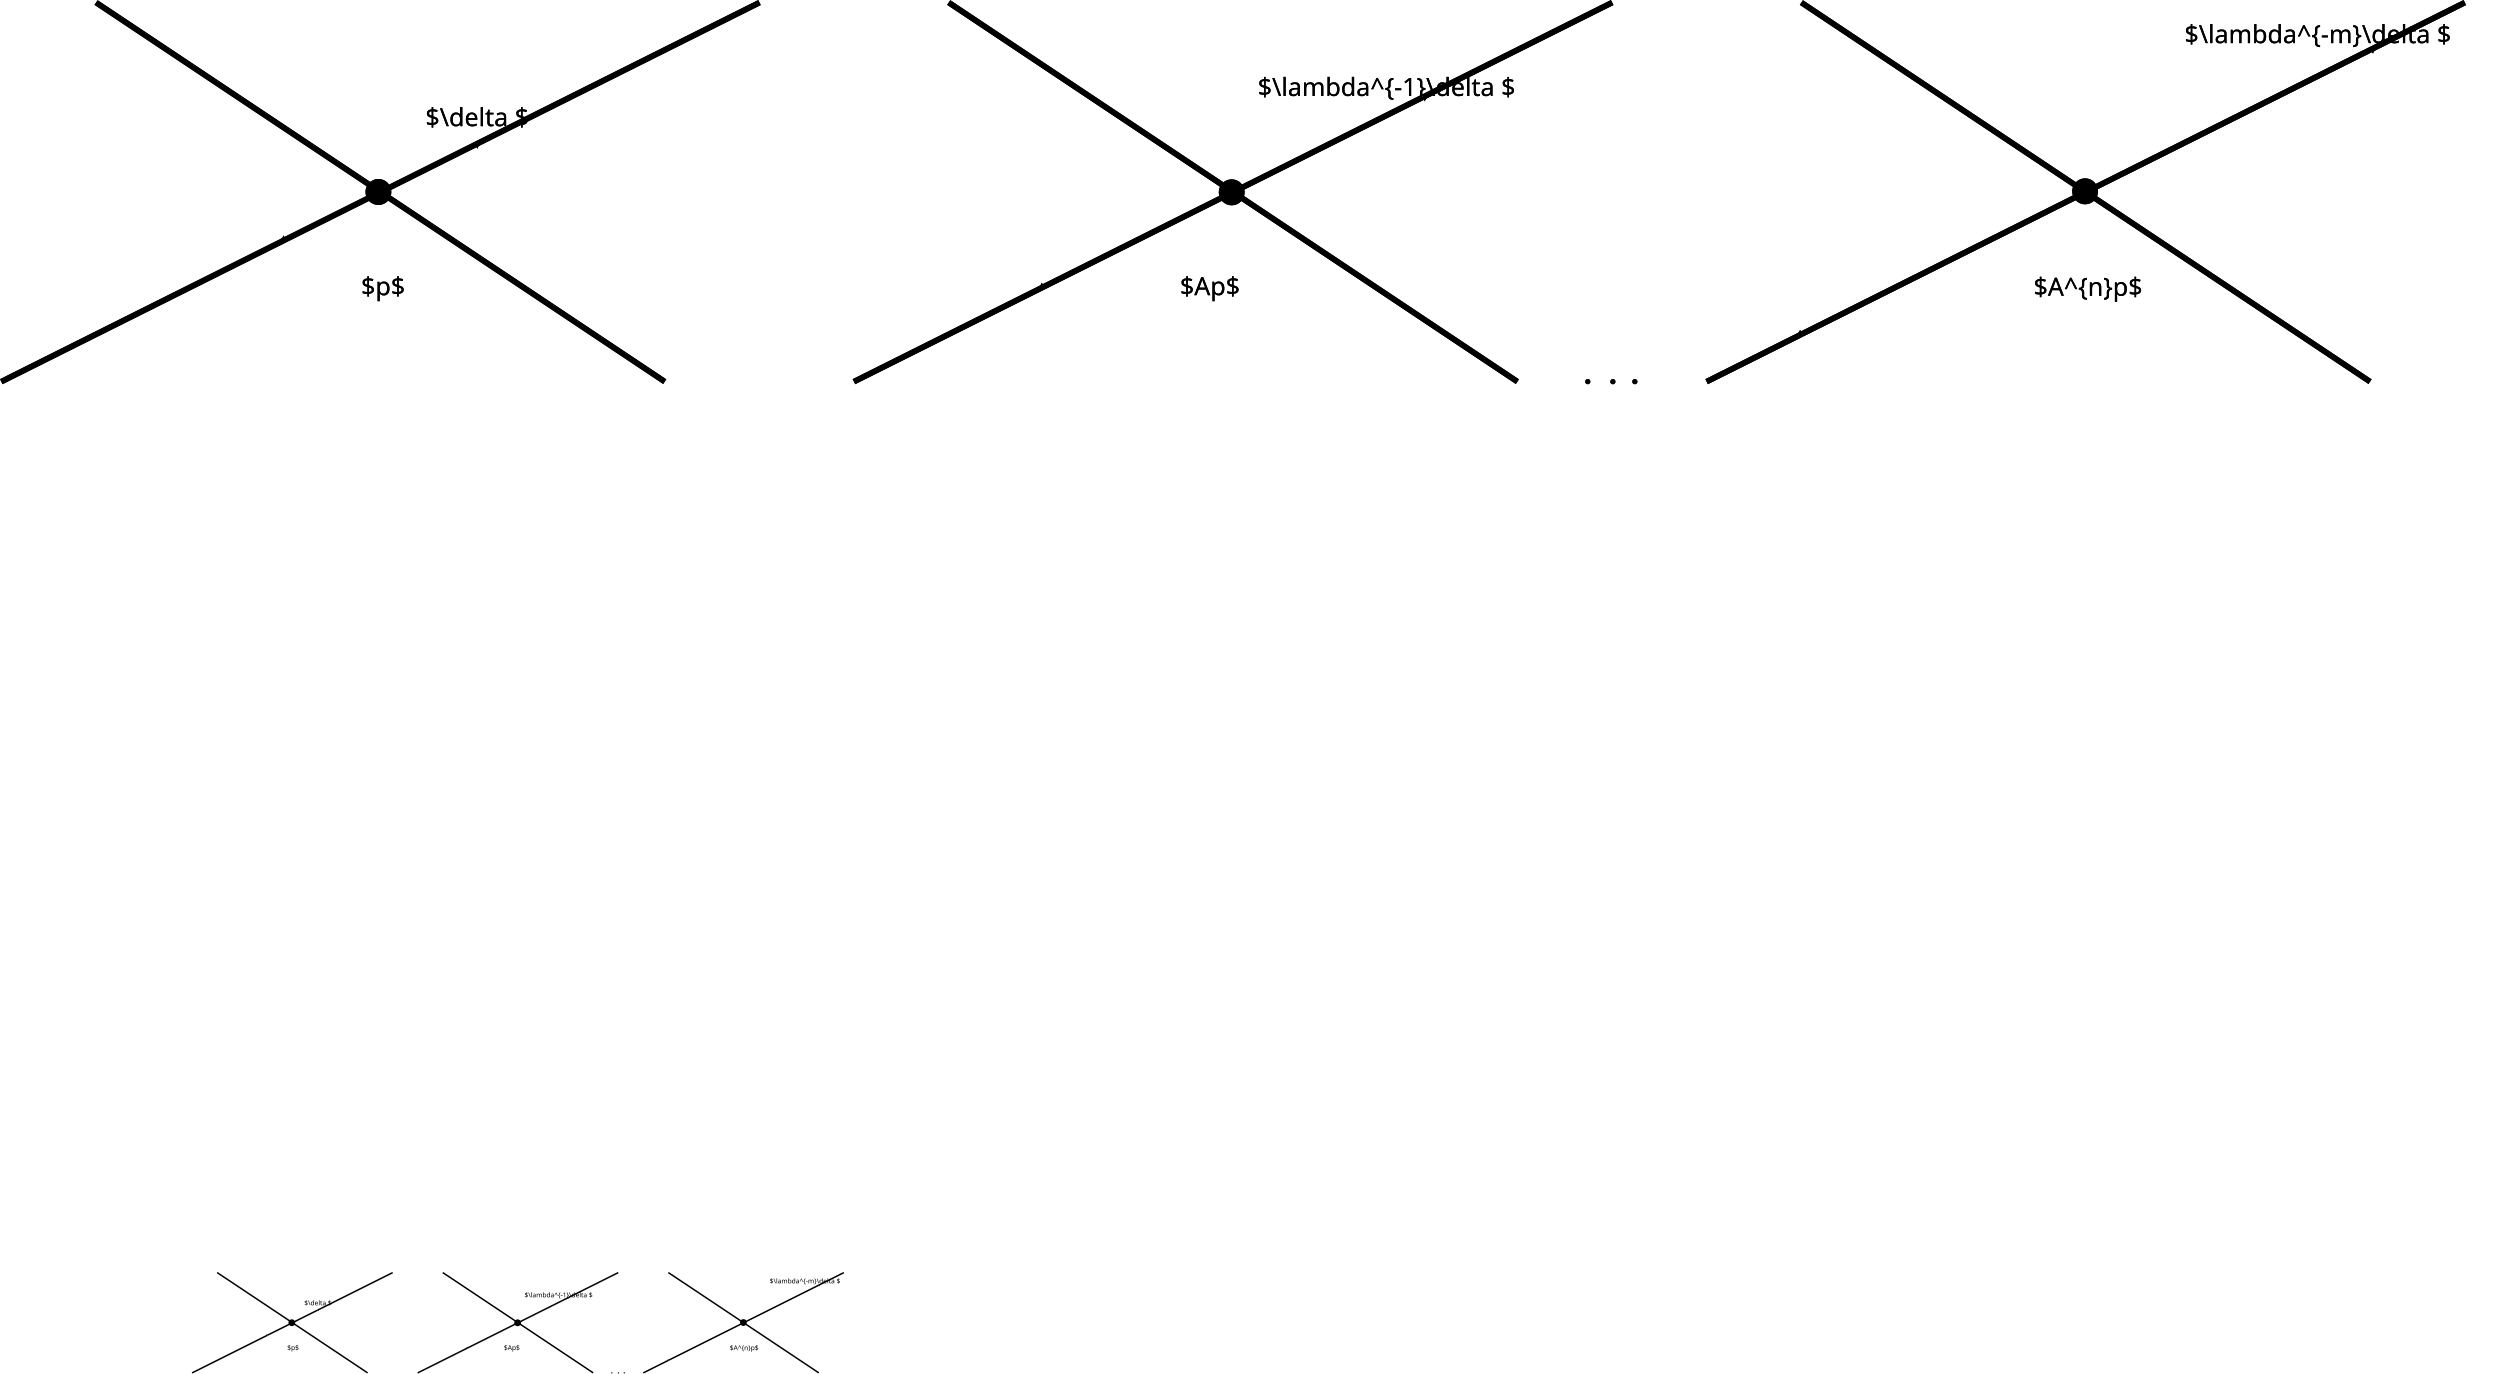
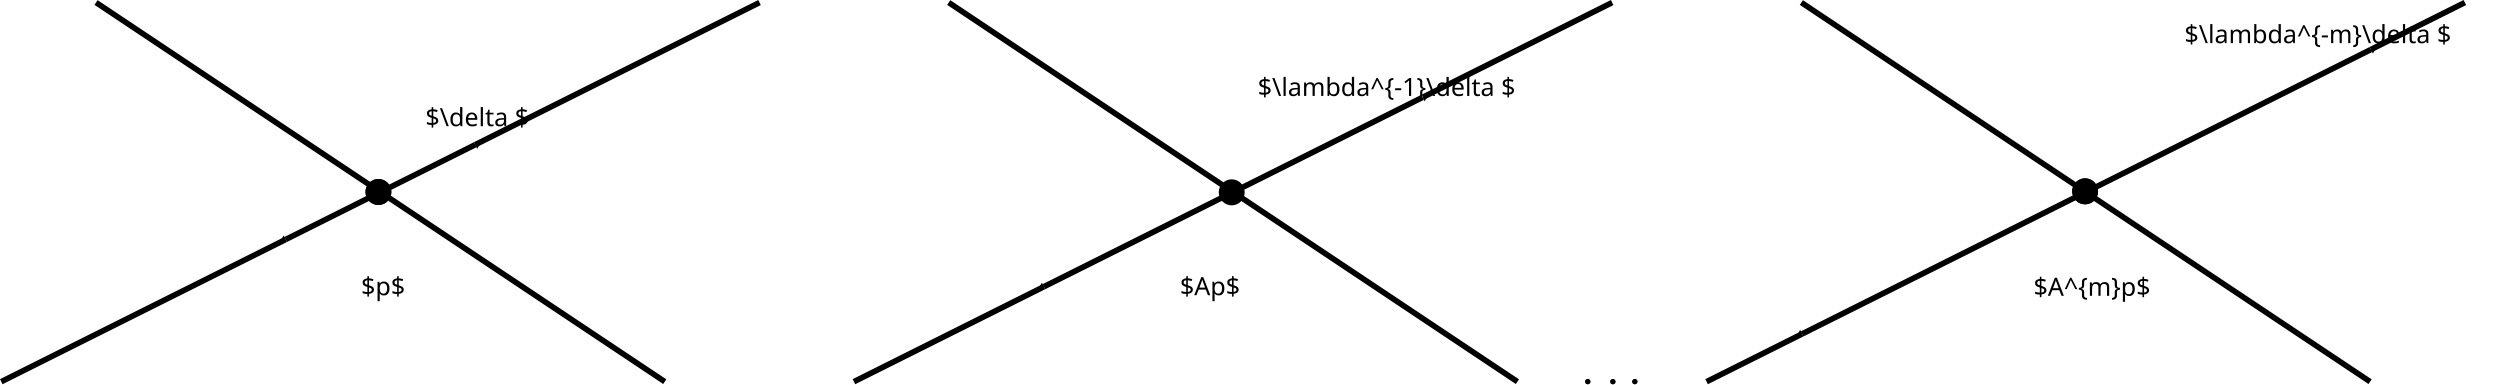
- <svg xmlns="http://www.w3.org/2000/svg" id="svg8" version="1.1" viewBox="0 0 468.162 257.225" height="257.225mm" width="468.162mm">
+ <svg xmlns="http://www.w3.org/2000/svg" width="468.162mm" height="71.962mm" viewBox="0 0 468.162 71.962" version="1.1" id="svg8">
  <defs id="defs2">
-     <marker markerWidth="0.911" markerHeight="1.69" refX="0" refY="0" orient="auto-start-reverse" id="marker-arrow-1.0616-8-9">
-       <g id="g822-7-2" transform="scale(1.343431)">
-         <path id="path820-9-6" style="fill:none;stroke:#000000;stroke-width:0.6;stroke-linecap:round;stroke-linejoin:round;stroke-miterlimit:10;stroke-dasharray:none;stroke-opacity:1" d="M -1.554,2.072 C -1.425,1.295 0,0.13 0.389,0 0,-0.13 -1.425,-1.295 -1.554,-2.072" />
+     <marker id="marker-arrow-1.0616-8-9" orient="auto-start-reverse" refY="0" refX="0" markerHeight="1.69" markerWidth="0.911">
+       <g transform="scale(1.343431)" id="g822-7-2">
+         <path d="M -1.554,2.072 C -1.425,1.295 0,0.13 0.389,0 0,-0.13 -1.425,-1.295 -1.554,-2.072" style="fill:none;stroke:#000000;stroke-width:0.6;stroke-linecap:round;stroke-linejoin:round;stroke-miterlimit:10;stroke-dasharray:none;stroke-opacity:1" id="path820-9-6" />
      </g>
    </marker>
-     <marker markerWidth="0.911" markerHeight="1.69" refX="0" refY="0" orient="auto-start-reverse" id="marker225">
-       <g id="g223" transform="scale(1.343431)">
-         <path id="path221" style="fill:none;stroke:#000000;stroke-width:0.6;stroke-linecap:round;stroke-linejoin:round;stroke-miterlimit:10;stroke-dasharray:none;stroke-opacity:1" d="M -1.554,2.072 C -1.425,1.295 0,0.13 0.389,0 0,-0.13 -1.425,-1.295 -1.554,-2.072" />
+     <marker id="marker225" orient="auto-start-reverse" refY="0" refX="0" markerHeight="1.69" markerWidth="0.911">
+       <g transform="scale(1.343431)" id="g223">
+         <path d="M -1.554,2.072 C -1.425,1.295 0,0.13 0.389,0 0,-0.13 -1.425,-1.295 -1.554,-2.072" style="fill:none;stroke:#000000;stroke-width:0.6;stroke-linecap:round;stroke-linejoin:round;stroke-miterlimit:10;stroke-dasharray:none;stroke-opacity:1" id="path221" />
      </g>
    </marker>
-     <marker markerWidth="0.911" markerHeight="1.69" refX="0" refY="0" orient="auto-start-reverse" id="marker-arrow-1.0616-5">
-       <g id="g822-2" transform="scale(1.343431)">
-         <path id="path820-5" style="fill:none;stroke:#000000;stroke-width:0.6;stroke-linecap:round;stroke-linejoin:round;stroke-miterlimit:10;stroke-dasharray:none;stroke-opacity:1" d="M -1.554,2.072 C -1.425,1.295 0,0.13 0.389,0 0,-0.13 -1.425,-1.295 -1.554,-2.072" />
+     <marker id="marker-arrow-1.0616-5" orient="auto-start-reverse" refY="0" refX="0" markerHeight="1.69" markerWidth="0.911">
+       <g transform="scale(1.343431)" id="g822-2">
+         <path d="M -1.554,2.072 C -1.425,1.295 0,0.13 0.389,0 0,-0.13 -1.425,-1.295 -1.554,-2.072" style="fill:none;stroke:#000000;stroke-width:0.6;stroke-linecap:round;stroke-linejoin:round;stroke-miterlimit:10;stroke-dasharray:none;stroke-opacity:1" id="path820-5" />
      </g>
    </marker>
-     <marker markerWidth="0.911" markerHeight="1.69" refX="0" refY="0" orient="auto-start-reverse" id="marker239">
-       <g id="g237" transform="scale(1.343431)">
-         <path id="path235" style="fill:none;stroke:#000000;stroke-width:0.6;stroke-linecap:round;stroke-linejoin:round;stroke-miterlimit:10;stroke-dasharray:none;stroke-opacity:1" d="M -1.554,2.072 C -1.425,1.295 0,0.13 0.389,0 0,-0.13 -1.425,-1.295 -1.554,-2.072" />
+     <marker id="marker239" orient="auto-start-reverse" refY="0" refX="0" markerHeight="1.69" markerWidth="0.911">
+       <g transform="scale(1.343431)" id="g237">
+         <path d="M -1.554,2.072 C -1.425,1.295 0,0.13 0.389,0 0,-0.13 -1.425,-1.295 -1.554,-2.072" style="fill:none;stroke:#000000;stroke-width:0.6;stroke-linecap:round;stroke-linejoin:round;stroke-miterlimit:10;stroke-dasharray:none;stroke-opacity:1" id="path235" />
      </g>
    </marker>
-     <marker markerWidth="0.911" markerHeight="1.69" refX="0" refY="0" orient="auto-start-reverse" id="marker248">
-       <g id="g246" transform="scale(1.343431)">
-         <path id="path244" style="fill:none;stroke:#000000;stroke-width:0.6;stroke-linecap:round;stroke-linejoin:round;stroke-miterlimit:10;stroke-dasharray:none;stroke-opacity:1" d="M -1.554,2.072 C -1.425,1.295 0,0.13 0.389,0 0,-0.13 -1.425,-1.295 -1.554,-2.072" />
+     <marker id="marker248" orient="auto-start-reverse" refY="0" refX="0" markerHeight="1.69" markerWidth="0.911">
+       <g transform="scale(1.343431)" id="g246">
+         <path d="M -1.554,2.072 C -1.425,1.295 0,0.13 0.389,0 0,-0.13 -1.425,-1.295 -1.554,-2.072" style="fill:none;stroke:#000000;stroke-width:0.6;stroke-linecap:round;stroke-linejoin:round;stroke-miterlimit:10;stroke-dasharray:none;stroke-opacity:1" id="path244" />
      </g>
    </marker>
-     <marker markerWidth="0.911" markerHeight="1.69" refX="0" refY="0" orient="auto-start-reverse" id="marker256">
-       <g id="g254" transform="scale(1.343431)">
-         <path id="path252" style="fill:none;stroke:#000000;stroke-width:0.6;stroke-linecap:round;stroke-linejoin:round;stroke-miterlimit:10;stroke-dasharray:none;stroke-opacity:1" d="M -1.554,2.072 C -1.425,1.295 0,0.13 0.389,0 0,-0.13 -1.425,-1.295 -1.554,-2.072" />
+     <marker id="marker256" orient="auto-start-reverse" refY="0" refX="0" markerHeight="1.69" markerWidth="0.911">
+       <g transform="scale(1.343431)" id="g254">
+         <path d="M -1.554,2.072 C -1.425,1.295 0,0.13 0.389,0 0,-0.13 -1.425,-1.295 -1.554,-2.072" style="fill:none;stroke:#000000;stroke-width:0.6;stroke-linecap:round;stroke-linejoin:round;stroke-miterlimit:10;stroke-dasharray:none;stroke-opacity:1" id="path252" />
      </g>
    </marker>
-     <marker markerWidth="0.911" markerHeight="1.69" refX="0" refY="0" orient="auto-start-reverse" id="marker-arrow-1.0616-8-2">
-       <g id="g822-7-0" transform="scale(1.343431)">
-         <path id="path820-9-2" style="fill:none;stroke:#000000;stroke-width:0.6;stroke-linecap:round;stroke-linejoin:round;stroke-miterlimit:10;stroke-dasharray:none;stroke-opacity:1" d="M -1.554,2.072 C -1.425,1.295 0,0.13 0.389,0 0,-0.13 -1.425,-1.295 -1.554,-2.072" />
+     <marker id="marker-arrow-1.0616-8-2" orient="auto-start-reverse" refY="0" refX="0" markerHeight="1.69" markerWidth="0.911">
+       <g transform="scale(1.343431)" id="g822-7-0">
+         <path d="M -1.554,2.072 C -1.425,1.295 0,0.13 0.389,0 0,-0.13 -1.425,-1.295 -1.554,-2.072" style="fill:none;stroke:#000000;stroke-width:0.6;stroke-linecap:round;stroke-linejoin:round;stroke-miterlimit:10;stroke-dasharray:none;stroke-opacity:1" id="path820-9-2" />
      </g>
    </marker>
-     <marker markerWidth="0.911" markerHeight="1.69" refX="0" refY="0" orient="auto-start-reverse" id="marker270">
-       <g id="g268" transform="scale(1.343431)">
-         <path id="path266" style="fill:none;stroke:#000000;stroke-width:0.6;stroke-linecap:round;stroke-linejoin:round;stroke-miterlimit:10;stroke-dasharray:none;stroke-opacity:1" d="M -1.554,2.072 C -1.425,1.295 0,0.13 0.389,0 0,-0.13 -1.425,-1.295 -1.554,-2.072" />
+     <marker id="marker270" orient="auto-start-reverse" refY="0" refX="0" markerHeight="1.69" markerWidth="0.911">
+       <g transform="scale(1.343431)" id="g268">
+         <path d="M -1.554,2.072 C -1.425,1.295 0,0.13 0.389,0 0,-0.13 -1.425,-1.295 -1.554,-2.072" style="fill:none;stroke:#000000;stroke-width:0.6;stroke-linecap:round;stroke-linejoin:round;stroke-miterlimit:10;stroke-dasharray:none;stroke-opacity:1" id="path266" />
      </g>
    </marker>
-     <marker markerWidth="0.911" markerHeight="1.69" refX="0" refY="0" orient="auto-start-reverse" id="marker-arrow-1.0616-3">
-       <g id="g822-6" transform="scale(1.343431)">
-         <path id="path820-7" style="fill:none;stroke:#000000;stroke-width:0.6;stroke-linecap:round;stroke-linejoin:round;stroke-miterlimit:10;stroke-dasharray:none;stroke-opacity:1" d="M -1.554,2.072 C -1.425,1.295 0,0.13 0.389,0 0,-0.13 -1.425,-1.295 -1.554,-2.072" />
+     <marker id="marker-arrow-1.0616-3" orient="auto-start-reverse" refY="0" refX="0" markerHeight="1.69" markerWidth="0.911">
+       <g transform="scale(1.343431)" id="g822-6">
+         <path d="M -1.554,2.072 C -1.425,1.295 0,0.13 0.389,0 0,-0.13 -1.425,-1.295 -1.554,-2.072" style="fill:none;stroke:#000000;stroke-width:0.6;stroke-linecap:round;stroke-linejoin:round;stroke-miterlimit:10;stroke-dasharray:none;stroke-opacity:1" id="path820-7" />
      </g>
    </marker>
-     <marker markerWidth="0.911" markerHeight="1.69" refX="0" refY="0" orient="auto-start-reverse" id="marker284">
-       <g id="g282" transform="scale(1.343431)">
-         <path id="path280" style="fill:none;stroke:#000000;stroke-width:0.6;stroke-linecap:round;stroke-linejoin:round;stroke-miterlimit:10;stroke-dasharray:none;stroke-opacity:1" d="M -1.554,2.072 C -1.425,1.295 0,0.13 0.389,0 0,-0.13 -1.425,-1.295 -1.554,-2.072" />
+     <marker id="marker284" orient="auto-start-reverse" refY="0" refX="0" markerHeight="1.69" markerWidth="0.911">
+       <g transform="scale(1.343431)" id="g282">
+         <path d="M -1.554,2.072 C -1.425,1.295 0,0.13 0.389,0 0,-0.13 -1.425,-1.295 -1.554,-2.072" style="fill:none;stroke:#000000;stroke-width:0.6;stroke-linecap:round;stroke-linejoin:round;stroke-miterlimit:10;stroke-dasharray:none;stroke-opacity:1" id="path280" />
      </g>
    </marker>
-     <marker markerWidth="0.911" markerHeight="1.69" refX="0" refY="0" orient="auto-start-reverse" id="marker293">
-       <g id="g291" transform="scale(1.343431)">
-         <path id="path289" style="fill:none;stroke:#000000;stroke-width:0.6;stroke-linecap:round;stroke-linejoin:round;stroke-miterlimit:10;stroke-dasharray:none;stroke-opacity:1" d="M -1.554,2.072 C -1.425,1.295 0,0.13 0.389,0 0,-0.13 -1.425,-1.295 -1.554,-2.072" />
+     <marker id="marker293" orient="auto-start-reverse" refY="0" refX="0" markerHeight="1.69" markerWidth="0.911">
+       <g transform="scale(1.343431)" id="g291">
+         <path d="M -1.554,2.072 C -1.425,1.295 0,0.13 0.389,0 0,-0.13 -1.425,-1.295 -1.554,-2.072" style="fill:none;stroke:#000000;stroke-width:0.6;stroke-linecap:round;stroke-linejoin:round;stroke-miterlimit:10;stroke-dasharray:none;stroke-opacity:1" id="path289" />
      </g>
    </marker>
-     <marker markerWidth="0.911" markerHeight="1.69" refX="0" refY="0" orient="auto-start-reverse" id="marker301">
-       <g id="g299" transform="scale(1.343431)">
-         <path id="path297" style="fill:none;stroke:#000000;stroke-width:0.6;stroke-linecap:round;stroke-linejoin:round;stroke-miterlimit:10;stroke-dasharray:none;stroke-opacity:1" d="M -1.554,2.072 C -1.425,1.295 0,0.13 0.389,0 0,-0.13 -1.425,-1.295 -1.554,-2.072" />
+     <marker id="marker301" orient="auto-start-reverse" refY="0" refX="0" markerHeight="1.69" markerWidth="0.911">
+       <g transform="scale(1.343431)" id="g299">
+         <path d="M -1.554,2.072 C -1.425,1.295 0,0.13 0.389,0 0,-0.13 -1.425,-1.295 -1.554,-2.072" style="fill:none;stroke:#000000;stroke-width:0.6;stroke-linecap:round;stroke-linejoin:round;stroke-miterlimit:10;stroke-dasharray:none;stroke-opacity:1" id="path297" />
      </g>
    </marker>
-     <marker markerWidth="0.911" markerHeight="1.69" refX="0" refY="0" orient="auto-start-reverse" id="marker-arrow-1.0616-8">
-       <g id="g822-7" transform="scale(1.343431)">
-         <path id="path820-9" style="fill:none;stroke:#000000;stroke-width:0.6;stroke-linecap:round;stroke-linejoin:round;stroke-miterlimit:10;stroke-dasharray:none;stroke-opacity:1" d="M -1.554,2.072 C -1.425,1.295 0,0.13 0.389,0 0,-0.13 -1.425,-1.295 -1.554,-2.072" />
+     <marker id="marker-arrow-1.0616-8" orient="auto-start-reverse" refY="0" refX="0" markerHeight="1.69" markerWidth="0.911">
+       <g transform="scale(1.343431)" id="g822-7">
+         <path d="M -1.554,2.072 C -1.425,1.295 0,0.13 0.389,0 0,-0.13 -1.425,-1.295 -1.554,-2.072" style="fill:none;stroke:#000000;stroke-width:0.6;stroke-linecap:round;stroke-linejoin:round;stroke-miterlimit:10;stroke-dasharray:none;stroke-opacity:1" id="path820-9" />
      </g>
    </marker>
-     <marker markerWidth="0.911" markerHeight="1.69" refX="0" refY="0" orient="auto-start-reverse" id="marker315">
-       <g id="g313" transform="scale(1.343431)">
-         <path id="path311" style="fill:none;stroke:#000000;stroke-width:0.6;stroke-linecap:round;stroke-linejoin:round;stroke-miterlimit:10;stroke-dasharray:none;stroke-opacity:1" d="M -1.554,2.072 C -1.425,1.295 0,0.13 0.389,0 0,-0.13 -1.425,-1.295 -1.554,-2.072" />
+     <marker id="marker315" orient="auto-start-reverse" refY="0" refX="0" markerHeight="1.69" markerWidth="0.911">
+       <g transform="scale(1.343431)" id="g313">
+         <path d="M -1.554,2.072 C -1.425,1.295 0,0.13 0.389,0 0,-0.13 -1.425,-1.295 -1.554,-2.072" style="fill:none;stroke:#000000;stroke-width:0.6;stroke-linecap:round;stroke-linejoin:round;stroke-miterlimit:10;stroke-dasharray:none;stroke-opacity:1" id="path311" />
      </g>
    </marker>
-     <marker markerWidth="0.911" markerHeight="1.69" refX="0" refY="0" orient="auto-start-reverse" id="marker-arrow-1.0616">
-       <g id="g822" transform="scale(1.343431)">
-         <path id="path820" style="fill:none;stroke:#000000;stroke-width:0.6;stroke-linecap:round;stroke-linejoin:round;stroke-miterlimit:10;stroke-dasharray:none;stroke-opacity:1" d="M -1.554,2.072 C -1.425,1.295 0,0.13 0.389,0 0,-0.13 -1.425,-1.295 -1.554,-2.072" />
+     <marker id="marker-arrow-1.0616" orient="auto-start-reverse" refY="0" refX="0" markerHeight="1.69" markerWidth="0.911">
+       <g transform="scale(1.343431)" id="g822">
+         <path d="M -1.554,2.072 C -1.425,1.295 0,0.13 0.389,0 0,-0.13 -1.425,-1.295 -1.554,-2.072" style="fill:none;stroke:#000000;stroke-width:0.6;stroke-linecap:round;stroke-linejoin:round;stroke-miterlimit:10;stroke-dasharray:none;stroke-opacity:1" id="path820" />
      </g>
    </marker>
-     <marker markerWidth="0.911" markerHeight="1.69" refX="0" refY="0" orient="auto-start-reverse" id="marker329">
-       <g id="g327" transform="scale(1.343431)">
-         <path id="path325" style="fill:none;stroke:#000000;stroke-width:0.6;stroke-linecap:round;stroke-linejoin:round;stroke-miterlimit:10;stroke-dasharray:none;stroke-opacity:1" d="M -1.554,2.072 C -1.425,1.295 0,0.13 0.389,0 0,-0.13 -1.425,-1.295 -1.554,-2.072" />
+     <marker id="marker329" orient="auto-start-reverse" refY="0" refX="0" markerHeight="1.69" markerWidth="0.911">
+       <g transform="scale(1.343431)" id="g327">
+         <path d="M -1.554,2.072 C -1.425,1.295 0,0.13 0.389,0 0,-0.13 -1.425,-1.295 -1.554,-2.072" style="fill:none;stroke:#000000;stroke-width:0.6;stroke-linecap:round;stroke-linejoin:round;stroke-miterlimit:10;stroke-dasharray:none;stroke-opacity:1" id="path325" />
      </g>
    </marker>
-     <marker markerWidth="0.911" markerHeight="1.69" refX="0" refY="0" orient="auto-start-reverse" id="marker338">
-       <g id="g336" transform="scale(1.343431)">
-         <path id="path334" style="fill:none;stroke:#000000;stroke-width:0.6;stroke-linecap:round;stroke-linejoin:round;stroke-miterlimit:10;stroke-dasharray:none;stroke-opacity:1" d="M -1.554,2.072 C -1.425,1.295 0,0.13 0.389,0 0,-0.13 -1.425,-1.295 -1.554,-2.072" />
+     <marker id="marker338" orient="auto-start-reverse" refY="0" refX="0" markerHeight="1.69" markerWidth="0.911">
+       <g transform="scale(1.343431)" id="g336">
+         <path d="M -1.554,2.072 C -1.425,1.295 0,0.13 0.389,0 0,-0.13 -1.425,-1.295 -1.554,-2.072" style="fill:none;stroke:#000000;stroke-width:0.6;stroke-linecap:round;stroke-linejoin:round;stroke-miterlimit:10;stroke-dasharray:none;stroke-opacity:1" id="path334" />
      </g>
    </marker>
-     <marker markerWidth="0.911" markerHeight="1.69" refX="0" refY="0" orient="auto-start-reverse" id="marker346">
-       <g id="g344" transform="scale(1.343431)">
-         <path id="path342" style="fill:none;stroke:#000000;stroke-width:0.6;stroke-linecap:round;stroke-linejoin:round;stroke-miterlimit:10;stroke-dasharray:none;stroke-opacity:1" d="M -1.554,2.072 C -1.425,1.295 0,0.13 0.389,0 0,-0.13 -1.425,-1.295 -1.554,-2.072" />
+     <marker id="marker346" orient="auto-start-reverse" refY="0" refX="0" markerHeight="1.69" markerWidth="0.911">
+       <g transform="scale(1.343431)" id="g344">
+         <path d="M -1.554,2.072 C -1.425,1.295 0,0.13 0.389,0 0,-0.13 -1.425,-1.295 -1.554,-2.072" style="fill:none;stroke:#000000;stroke-width:0.6;stroke-linecap:round;stroke-linejoin:round;stroke-miterlimit:10;stroke-dasharray:none;stroke-opacity:1" id="path342" />
      </g>
    </marker>
  </defs>
-   <g transform="translate(161.9732,-103.9981)" id="layer1">
-     <path style="fill:none;fill-opacity:1;stroke:#000000;stroke-width:1.062;stroke-linecap:butt;stroke-linejoin:miter;stroke-dasharray:none;stroke-opacity:1;marker-start:none;marker-end:url(#marker-arrow-1.0616)" d="m -90.737,139.972 c 5.917,-2.958 11.833,-5.917 17.75,-8.875" id="path816" />
-     <path style="fill:none;fill-opacity:1;stroke:#000000;stroke-width:1.062;stroke-linecap:butt;stroke-linejoin:miter;stroke-dasharray:none;stroke-opacity:1;marker-start:none;marker-end:none" d="m -72.988,131.097 c 17.75,-8.875 35.499,-17.75 53.249,-26.624" id="path844" />
-     <path style="fill:none;fill-opacity:1;stroke:#000000;stroke-width:1.062;stroke-linecap:butt;stroke-linejoin:miter;stroke-dasharray:none;stroke-opacity:1;marker-start:none;marker-end:url(#marker-arrow-1.0616)" d="m -90.737,139.972 c -5.917,2.958 -11.833,5.917 -17.75,8.875" id="path856" />
-     <path style="fill:none;fill-opacity:1;stroke:#000000;stroke-width:1.062;stroke-linecap:butt;stroke-linejoin:miter;stroke-dasharray:none;stroke-opacity:1;marker-start:none;marker-end:none" d="m -108.487,148.847 c -17.75,8.875 -35.499,17.75 -53.249,26.624" id="path893" />
-     <path style="fill:none;fill-opacity:1;stroke:#000000;stroke-width:1.062;stroke-linecap:butt;stroke-linejoin:miter;stroke-dasharray:none;stroke-opacity:1;marker-start:none;marker-end:none" d="m -143.986,104.473 c 35.499,23.666 70.999,47.332 106.498,70.999" id="path913" />
-     <text id="text933" xml:space="preserve" style="font-size:4.696px;font-family:Hack;-inkscape-font-specification:'Hack, Normal';fill:#000000;fill-opacity:1;stroke:none;stroke-width:1" y="159.281" x="-94.362">
-       <tspan id="tspan931" x="-94.362" y="159.281" style="stroke-width:1">$p$</tspan>
+   <g id="layer1" transform="translate(161.9732,-103.9981)">
+     <path id="path816" d="m -90.737,139.972 c 5.917,-2.958 11.833,-5.917 17.75,-8.875" style="fill:none;fill-opacity:1;stroke:#000000;stroke-width:1.062;stroke-linecap:butt;stroke-linejoin:miter;stroke-dasharray:none;stroke-opacity:1;marker-start:none;marker-end:url(#marker-arrow-1.0616)" />
+     <path id="path844" d="m -72.988,131.097 c 17.75,-8.875 35.499,-17.75 53.249,-26.624" style="fill:none;fill-opacity:1;stroke:#000000;stroke-width:1.062;stroke-linecap:butt;stroke-linejoin:miter;stroke-dasharray:none;stroke-opacity:1;marker-start:none;marker-end:none" />
+     <path id="path856" d="m -90.737,139.972 c -5.917,2.958 -11.833,5.917 -17.75,8.875" style="fill:none;fill-opacity:1;stroke:#000000;stroke-width:1.062;stroke-linecap:butt;stroke-linejoin:miter;stroke-dasharray:none;stroke-opacity:1;marker-start:none;marker-end:url(#marker-arrow-1.0616)" />
+     <path id="path893" d="m -108.487,148.847 c -17.75,8.875 -35.499,17.75 -53.249,26.624" style="fill:none;fill-opacity:1;stroke:#000000;stroke-width:1.062;stroke-linecap:butt;stroke-linejoin:miter;stroke-dasharray:none;stroke-opacity:1;marker-start:none;marker-end:none" />
+     <path id="path913" d="m -143.986,104.473 c 35.499,23.666 70.999,47.332 106.498,70.999" style="fill:none;fill-opacity:1;stroke:#000000;stroke-width:1.062;stroke-linecap:butt;stroke-linejoin:miter;stroke-dasharray:none;stroke-opacity:1;marker-start:none;marker-end:none" />
+     <text x="-94.362" y="159.281" style="font-size:4.696px;font-family:Hack;-inkscape-font-specification:'Hack, Normal';fill:#000000;fill-opacity:1;stroke:none;stroke-width:1" xml:space="preserve" id="text933">
+       <tspan style="stroke-width:1" y="159.281" x="-94.362" id="tspan931">$p$</tspan>
    </text>
-     <text id="text947" xml:space="preserve" style="font-size:4.696px;font-family:Hack;-inkscape-font-specification:'Hack, Normal';fill:#000000;fill-opacity:1;stroke:none;stroke-width:1" y="127.627" x="-82.323">
-       <tspan id="tspan945" x="-82.323" y="127.627" style="stroke-width:1">$\delta $</tspan>
+     <text x="-82.323" y="127.627" style="font-size:4.696px;font-family:Hack;-inkscape-font-specification:'Hack, Normal';fill:#000000;fill-opacity:1;stroke:none;stroke-width:1" xml:space="preserve" id="text947">
+       <tspan style="stroke-width:1" y="127.627" x="-82.323" id="tspan945">$\delta $</tspan>
    </text>
-     <path style="fill:none;fill-opacity:1;stroke:#000000;stroke-width:1.062;stroke-linecap:butt;stroke-linejoin:miter;stroke-dasharray:none;stroke-opacity:1;marker-start:none;marker-end:url(#marker-arrow-1.0616)" d="M 68.936,139.972 C 80.769,134.056 92.602,128.139 104.435,122.222" id="path816-1" />
-     <path style="fill:none;fill-opacity:1;stroke:#000000;stroke-width:1.062;stroke-linecap:butt;stroke-linejoin:miter;stroke-dasharray:none;stroke-opacity:1;marker-start:none;marker-end:none" d="m 104.509,122.186 c 11.808,-5.904 23.617,-11.808 35.425,-17.713" id="path844-2" />
-     <path style="fill:none;fill-opacity:1;stroke:#000000;stroke-width:1.062;stroke-linecap:butt;stroke-linejoin:miter;stroke-dasharray:none;stroke-opacity:1;marker-start:none;marker-end:url(#marker-arrow-1.0616)" d="M 68.936,139.972 C 57.127,145.876 45.319,151.781 33.51,157.685" id="path856-7" />
-     <path style="fill:none;fill-opacity:1;stroke:#000000;stroke-width:1.062;stroke-linecap:butt;stroke-linejoin:miter;stroke-dasharray:none;stroke-opacity:1;marker-start:none;marker-end:none" d="m 33.51,157.685 c -11.858,5.929 -23.716,11.858 -35.573,17.787" id="path893-0" />
-     <path style="fill:none;fill-opacity:1;stroke:#000000;stroke-width:1.062;stroke-linecap:butt;stroke-linejoin:miter;stroke-dasharray:none;stroke-opacity:1;marker-start:none;marker-end:none" d="m 15.687,104.473 c 35.499,23.666 70.999,47.332 106.498,70.999" id="path913-9" />
-     <text id="text1316" xml:space="preserve" style="font-size:4.696px;font-family:Hack;-inkscape-font-specification:'Hack, Normal';fill:#000000;fill-opacity:1;stroke:none;stroke-width:1" y="159.274" x="58.981">
-       <tspan id="tspan1314" x="58.981" y="159.274" style="stroke-width:1">$Ap$</tspan>
+     <path id="path816-1" d="M 68.936,139.972 C 80.769,134.056 92.602,128.139 104.435,122.222" style="fill:none;fill-opacity:1;stroke:#000000;stroke-width:1.062;stroke-linecap:butt;stroke-linejoin:miter;stroke-dasharray:none;stroke-opacity:1;marker-start:none;marker-end:url(#marker-arrow-1.0616)" />
+     <path id="path844-2" d="m 104.509,122.186 c 11.808,-5.904 23.617,-11.808 35.425,-17.713" style="fill:none;fill-opacity:1;stroke:#000000;stroke-width:1.062;stroke-linecap:butt;stroke-linejoin:miter;stroke-dasharray:none;stroke-opacity:1;marker-start:none;marker-end:none" />
+     <path id="path856-7" d="M 68.936,139.972 C 57.127,145.876 45.319,151.781 33.51,157.685" style="fill:none;fill-opacity:1;stroke:#000000;stroke-width:1.062;stroke-linecap:butt;stroke-linejoin:miter;stroke-dasharray:none;stroke-opacity:1;marker-start:none;marker-end:url(#marker-arrow-1.0616)" />
+     <path id="path893-0" d="m 33.51,157.685 c -11.858,5.929 -23.716,11.858 -35.573,17.787" style="fill:none;fill-opacity:1;stroke:#000000;stroke-width:1.062;stroke-linecap:butt;stroke-linejoin:miter;stroke-dasharray:none;stroke-opacity:1;marker-start:none;marker-end:none" />
+     <path id="path913-9" d="m 15.687,104.473 c 35.499,23.666 70.999,47.332 106.498,70.999" style="fill:none;fill-opacity:1;stroke:#000000;stroke-width:1.062;stroke-linecap:butt;stroke-linejoin:miter;stroke-dasharray:none;stroke-opacity:1;marker-start:none;marker-end:none" />
+     <text x="58.981" y="159.274" style="font-size:4.696px;font-family:Hack;-inkscape-font-specification:'Hack, Normal';fill:#000000;fill-opacity:1;stroke:none;stroke-width:1" xml:space="preserve" id="text1316">
+       <tspan style="stroke-width:1" y="159.274" x="58.981" id="tspan1314">$Ap$</tspan>
    </text>
-     <text id="text1330" xml:space="preserve" style="font-size:4.696px;font-family:Hack;-inkscape-font-specification:'Hack, Normal';fill:#000000;fill-opacity:1;stroke:none;stroke-width:1" y="121.969" x="73.548">
-       <tspan id="tspan1328" x="73.548" y="121.969" style="stroke-width:1">$\lambda^{-1}\delta $</tspan>
+     <text x="73.548" y="121.969" style="font-size:4.696px;font-family:Hack;-inkscape-font-specification:'Hack, Normal';fill:#000000;fill-opacity:1;stroke:none;stroke-width:1" xml:space="preserve" id="text1330">
+       <tspan style="stroke-width:1" y="121.969" x="73.548" id="tspan1328">$\lambda^{-1}\delta $</tspan>
    </text>
-     <path style="fill:none;fill-opacity:1;stroke:#000000;stroke-width:1.062;stroke-linecap:butt;stroke-linejoin:miter;stroke-dasharray:none;stroke-opacity:1;marker-start:none;marker-end:url(#marker-arrow-1.0616-8)" d="m 228.609,139.972 c 17.799,-8.899 35.598,-17.799 53.397,-26.698" id="path816-1-3" />
-     <path style="fill:none;fill-opacity:1;stroke:#000000;stroke-width:1.062;stroke-linecap:butt;stroke-linejoin:miter;stroke-dasharray:none;stroke-opacity:1;marker-start:none;marker-end:none" d="m 282.005,113.274 c 5.867,-2.934 11.735,-5.867 17.602,-8.801" id="path844-2-7" />
-     <path style="fill:none;fill-opacity:1;stroke:#000000;stroke-width:1.062;stroke-linecap:butt;stroke-linejoin:miter;stroke-dasharray:none;stroke-opacity:1;marker-start:none;marker-end:url(#marker-arrow-1.0616-8)" d="m 228.609,139.972 c -17.7,8.85 -35.401,17.7 -53.101,26.551" id="path856-7-5" />
-     <path style="fill:none;fill-opacity:1;stroke:#000000;stroke-width:1.062;stroke-linecap:butt;stroke-linejoin:miter;stroke-dasharray:none;stroke-opacity:1;marker-start:none;marker-end:none" d="m 175.508,166.523 c -5.966,2.983 -11.932,5.966 -17.897,8.949" id="path893-0-9" />
-     <path style="fill:none;fill-opacity:1;stroke:#000000;stroke-width:1.062;stroke-linecap:butt;stroke-linejoin:miter;stroke-dasharray:none;stroke-opacity:1;marker-start:none;marker-end:none" d="m 175.36,104.473 c 35.499,23.666 70.999,47.332 106.498,70.999" id="path913-9-2" />
-     <circle style="opacity:1;fill:#000000;fill-opacity:1;stroke:none;stroke-width:1.592;stroke-linecap:round;stroke-linejoin:round;stroke-miterlimit:4;stroke-dasharray:none;stroke-dashoffset:0;stroke-opacity:1;marker-start:none;marker-end:none" id="path1070" cx="-135.361" cy="175.464" transform="scale(-1,1)" r="0.489" />
-     <circle style="opacity:1;fill:#000000;fill-opacity:1;stroke:none;stroke-width:1.592;stroke-linecap:round;stroke-linejoin:round;stroke-miterlimit:4;stroke-dasharray:none;stroke-dashoffset:0;stroke-opacity:1;marker-start:none;marker-end:none" id="path1070-6" cx="-140.061" cy="175.472" transform="scale(-1,1)" r="0.489" />
-     <circle style="opacity:1;fill:#000000;fill-opacity:1;stroke:none;stroke-width:1.592;stroke-linecap:round;stroke-linejoin:round;stroke-miterlimit:4;stroke-dasharray:none;stroke-dashoffset:0;stroke-opacity:1;marker-start:none;marker-end:none" id="path1070-1" cx="-144.176" cy="175.464" transform="scale(-1,1)" r="0.489" />
-     <text id="text1541" xml:space="preserve" style="font-size:4.696px;font-family:Hack;-inkscape-font-specification:'Hack, Normal';fill:#000000;fill-opacity:1;stroke:none;stroke-width:1" y="159.389" x="218.83">
-       <tspan id="tspan1539" x="218.83" y="159.389" style="stroke-width:1">$A^{n}p$</tspan>
+     <path id="path816-1-3" d="m 228.609,139.972 c 17.799,-8.899 35.598,-17.799 53.397,-26.698" style="fill:none;fill-opacity:1;stroke:#000000;stroke-width:1.062;stroke-linecap:butt;stroke-linejoin:miter;stroke-dasharray:none;stroke-opacity:1;marker-start:none;marker-end:url(#marker-arrow-1.0616-8)" />
+     <path id="path844-2-7" d="m 282.005,113.274 c 5.867,-2.934 11.735,-5.867 17.602,-8.801" style="fill:none;fill-opacity:1;stroke:#000000;stroke-width:1.062;stroke-linecap:butt;stroke-linejoin:miter;stroke-dasharray:none;stroke-opacity:1;marker-start:none;marker-end:none" />
+     <path id="path856-7-5" d="m 228.609,139.972 c -17.7,8.85 -35.401,17.7 -53.101,26.551" style="fill:none;fill-opacity:1;stroke:#000000;stroke-width:1.062;stroke-linecap:butt;stroke-linejoin:miter;stroke-dasharray:none;stroke-opacity:1;marker-start:none;marker-end:url(#marker-arrow-1.0616-8)" />
+     <path id="path893-0-9" d="m 175.508,166.523 c -5.966,2.983 -11.932,5.966 -17.897,8.949" style="fill:none;fill-opacity:1;stroke:#000000;stroke-width:1.062;stroke-linecap:butt;stroke-linejoin:miter;stroke-dasharray:none;stroke-opacity:1;marker-start:none;marker-end:none" />
+     <path id="path913-9-2" d="m 175.36,104.473 c 35.499,23.666 70.999,47.332 106.498,70.999" style="fill:none;fill-opacity:1;stroke:#000000;stroke-width:1.062;stroke-linecap:butt;stroke-linejoin:miter;stroke-dasharray:none;stroke-opacity:1;marker-start:none;marker-end:none" />
+     <circle r="0.489" transform="scale(-1,1)" cy="175.464" cx="-135.361" id="path1070" style="opacity:1;fill:#000000;fill-opacity:1;stroke:none;stroke-width:1.592;stroke-linecap:round;stroke-linejoin:round;stroke-miterlimit:4;stroke-dasharray:none;stroke-dashoffset:0;stroke-opacity:1;marker-start:none;marker-end:none" />
+     <circle r="0.489" transform="scale(-1,1)" cy="175.472" cx="-140.061" id="path1070-6" style="opacity:1;fill:#000000;fill-opacity:1;stroke:none;stroke-width:1.592;stroke-linecap:round;stroke-linejoin:round;stroke-miterlimit:4;stroke-dasharray:none;stroke-dashoffset:0;stroke-opacity:1;marker-start:none;marker-end:none" />
+     <circle r="0.489" transform="scale(-1,1)" cy="175.464" cx="-144.176" id="path1070-1" style="opacity:1;fill:#000000;fill-opacity:1;stroke:none;stroke-width:1.592;stroke-linecap:round;stroke-linejoin:round;stroke-miterlimit:4;stroke-dasharray:none;stroke-dashoffset:0;stroke-opacity:1;marker-start:none;marker-end:none" />
+     <text x="218.83" y="159.389" style="font-size:4.696px;font-family:Hack;-inkscape-font-specification:'Hack, Normal';fill:#000000;fill-opacity:1;stroke:none;stroke-width:1" xml:space="preserve" id="text1541">
+       <tspan style="stroke-width:1" y="159.389" x="218.83" id="tspan1539">$A^{m}p$</tspan>
    </text>
-     <text id="text1555" xml:space="preserve" style="font-size:4.696px;font-family:Hack;-inkscape-font-specification:'Hack, Normal';fill:#000000;fill-opacity:1;stroke:none;stroke-width:1" y="112.08" x="247.087">
-       <tspan id="tspan1553" x="247.087" y="112.08" style="stroke-width:1">$\lambda^{-m}\delta $</tspan>
+     <text x="247.087" y="112.08" style="font-size:4.696px;font-family:Hack;-inkscape-font-specification:'Hack, Normal';fill:#000000;fill-opacity:1;stroke:none;stroke-width:1" xml:space="preserve" id="text1555">
+       <tspan style="stroke-width:1" y="112.08" x="247.087" id="tspan1553">$\lambda^{-m}\delta $</tspan>
    </text>
-     <ellipse style="opacity:1;fill:#000000;fill-opacity:1;stroke:none;stroke-width:0.531;stroke-linecap:round;stroke-linejoin:round;stroke-miterlimit:4;stroke-dasharray:none;stroke-dashoffset:0;stroke-opacity:1;marker-start:none;marker-end:none" id="path2825" cx="-91.11" cy="139.952" rx="2.425" ry="2.436" />
-     <ellipse style="opacity:1;fill:#000000;fill-opacity:1;stroke:none;stroke-width:0.531;stroke-linecap:round;stroke-linejoin:round;stroke-miterlimit:4;stroke-dasharray:none;stroke-dashoffset:0;stroke-opacity:1;marker-start:none;marker-end:none" id="path2825-2" cx="68.682" cy="140.015" rx="2.425" ry="2.436" />
-     <ellipse style="opacity:1;fill:#000000;fill-opacity:1;stroke:none;stroke-width:0.531;stroke-linecap:round;stroke-linejoin:round;stroke-miterlimit:4;stroke-dasharray:none;stroke-dashoffset:0;stroke-opacity:1;marker-start:none;marker-end:none" id="path2825-9" cx="228.494" cy="139.827" rx="2.425" ry="2.436" />
-     <path style="fill:none;fill-opacity:1;stroke:#000000;stroke-width:1.062;stroke-linecap:butt;stroke-linejoin:miter;stroke-dasharray:none;stroke-opacity:1;marker-start:none;marker-end:url(#marker-arrow-1.0616-3)" d="m -90.737,139.972 c 5.917,-2.958 11.833,-5.917 17.75,-8.875" id="path816-7" />
-     <path style="fill:none;fill-opacity:1;stroke:#000000;stroke-width:1.062;stroke-linecap:butt;stroke-linejoin:miter;stroke-dasharray:none;stroke-opacity:1;marker-start:none;marker-end:none" d="m -72.988,131.097 c 17.75,-8.875 35.499,-17.75 53.249,-26.624" id="path844-3" />
-     <path style="fill:none;fill-opacity:1;stroke:#000000;stroke-width:1.062;stroke-linecap:butt;stroke-linejoin:miter;stroke-dasharray:none;stroke-opacity:1;marker-start:none;marker-end:url(#marker-arrow-1.0616-3)" d="m -90.737,139.972 c -5.917,2.958 -11.833,5.917 -17.75,8.875" id="path856-6" />
-     <path style="fill:none;fill-opacity:1;stroke:#000000;stroke-width:1.062;stroke-linecap:butt;stroke-linejoin:miter;stroke-dasharray:none;stroke-opacity:1;marker-start:none;marker-end:none" d="m -108.487,148.847 c -17.75,8.875 -35.499,17.75 -53.249,26.624" id="path893-1" />
-     <path style="fill:none;fill-opacity:1;stroke:#000000;stroke-width:1.062;stroke-linecap:butt;stroke-linejoin:miter;stroke-dasharray:none;stroke-opacity:1;marker-start:none;marker-end:none" d="m -143.986,104.473 c 35.499,23.666 70.999,47.332 106.498,70.999" id="path913-2" />
-     <text id="text933-9" xml:space="preserve" style="font-size:4.696px;font-family:Hack;-inkscape-font-specification:'Hack, Normal';fill:#000000;fill-opacity:1;stroke:none;stroke-width:1" y="159.281" x="-94.362">
-       <tspan id="tspan931-3" x="-94.362" y="159.281" style="stroke-width:1">$p$</tspan>
-     </text>
-     <text id="text947-1" xml:space="preserve" style="font-size:4.696px;font-family:Hack;-inkscape-font-specification:'Hack, Normal';fill:#000000;fill-opacity:1;stroke:none;stroke-width:1" y="127.627" x="-82.323">
-       <tspan id="tspan945-9" x="-82.323" y="127.627" style="stroke-width:1">$\delta $</tspan>
-     </text>
-     <path style="fill:none;fill-opacity:1;stroke:#000000;stroke-width:1.062;stroke-linecap:butt;stroke-linejoin:miter;stroke-dasharray:none;stroke-opacity:1;marker-start:none;marker-end:url(#marker-arrow-1.0616-3)" d="M 68.936,139.972 C 80.769,134.056 92.602,128.139 104.435,122.222" id="path816-1-4" />
-     <path style="fill:none;fill-opacity:1;stroke:#000000;stroke-width:1.062;stroke-linecap:butt;stroke-linejoin:miter;stroke-dasharray:none;stroke-opacity:1;marker-start:none;marker-end:none" d="m 104.509,122.186 c 11.808,-5.904 23.617,-11.808 35.425,-17.713" id="path844-2-78" />
-     <path style="fill:none;fill-opacity:1;stroke:#000000;stroke-width:1.062;stroke-linecap:butt;stroke-linejoin:miter;stroke-dasharray:none;stroke-opacity:1;marker-start:none;marker-end:url(#marker-arrow-1.0616-3)" d="M 68.936,139.972 C 57.127,145.876 45.319,151.781 33.51,157.685" id="path856-7-4" />
-     <path style="fill:none;fill-opacity:1;stroke:#000000;stroke-width:1.062;stroke-linecap:butt;stroke-linejoin:miter;stroke-dasharray:none;stroke-opacity:1;marker-start:none;marker-end:none" d="m 33.51,157.685 c -11.858,5.929 -23.716,11.858 -35.573,17.787" id="path893-0-5" />
-     <path style="fill:none;fill-opacity:1;stroke:#000000;stroke-width:1.062;stroke-linecap:butt;stroke-linejoin:miter;stroke-dasharray:none;stroke-opacity:1;marker-start:none;marker-end:none" d="m 15.687,104.473 c 35.499,23.666 70.999,47.332 106.498,70.999" id="path913-9-0" />
-     <text id="text1316-3" xml:space="preserve" style="font-size:4.696px;font-family:Hack;-inkscape-font-specification:'Hack, Normal';fill:#000000;fill-opacity:1;stroke:none;stroke-width:1" y="159.274" x="58.981">
-       <tspan id="tspan1314-6" x="58.981" y="159.274" style="stroke-width:1">$Ap$</tspan>
-     </text>
-     <text id="text1330-1" xml:space="preserve" style="font-size:4.696px;font-family:Hack;-inkscape-font-specification:'Hack, Normal';fill:#000000;fill-opacity:1;stroke:none;stroke-width:1" y="121.969" x="73.548">
-       <tspan id="tspan1328-0" x="73.548" y="121.969" style="stroke-width:1">$\lambda^{-1}\delta $</tspan>
-     </text>
-     <path style="fill:none;fill-opacity:1;stroke:#000000;stroke-width:1.062;stroke-linecap:butt;stroke-linejoin:miter;stroke-dasharray:none;stroke-opacity:1;marker-start:none;marker-end:url(#marker-arrow-1.0616-8-2)" d="m 228.609,139.972 c 17.799,-8.899 35.598,-17.799 53.397,-26.698" id="path816-1-3-6" />
-     <path style="fill:none;fill-opacity:1;stroke:#000000;stroke-width:1.062;stroke-linecap:butt;stroke-linejoin:miter;stroke-dasharray:none;stroke-opacity:1;marker-start:none;marker-end:none" d="m 282.005,113.274 c 5.867,-2.934 11.735,-5.867 17.602,-8.801" id="path844-2-7-3" />
-     <path style="fill:none;fill-opacity:1;stroke:#000000;stroke-width:1.062;stroke-linecap:butt;stroke-linejoin:miter;stroke-dasharray:none;stroke-opacity:1;marker-start:none;marker-end:url(#marker-arrow-1.0616-8-2)" d="m 228.609,139.972 c -17.7,8.85 -35.401,17.7 -53.101,26.551" id="path856-7-5-2" />
-     <path style="fill:none;fill-opacity:1;stroke:#000000;stroke-width:1.062;stroke-linecap:butt;stroke-linejoin:miter;stroke-dasharray:none;stroke-opacity:1;marker-start:none;marker-end:none" d="m 175.508,166.523 c -5.966,2.983 -11.932,5.966 -17.897,8.949" id="path893-0-9-0" />
-     <path style="fill:none;fill-opacity:1;stroke:#000000;stroke-width:1.062;stroke-linecap:butt;stroke-linejoin:miter;stroke-dasharray:none;stroke-opacity:1;marker-start:none;marker-end:none" d="m 175.36,104.473 c 35.499,23.666 70.999,47.332 106.498,70.999" id="path913-9-2-6" />
-     <circle style="opacity:1;fill:#000000;fill-opacity:1;stroke:none;stroke-width:1.592;stroke-linecap:round;stroke-linejoin:round;stroke-miterlimit:4;stroke-dasharray:none;stroke-dashoffset:0;stroke-opacity:1;marker-start:none;marker-end:none" id="path1070-15" cx="-135.361" cy="175.464" transform="scale(-1,1)" r="0.489" />
-     <circle style="opacity:1;fill:#000000;fill-opacity:1;stroke:none;stroke-width:1.592;stroke-linecap:round;stroke-linejoin:round;stroke-miterlimit:4;stroke-dasharray:none;stroke-dashoffset:0;stroke-opacity:1;marker-start:none;marker-end:none" id="path1070-6-5" cx="-140.061" cy="175.472" transform="scale(-1,1)" r="0.489" />
-     <circle style="opacity:1;fill:#000000;fill-opacity:1;stroke:none;stroke-width:1.592;stroke-linecap:round;stroke-linejoin:round;stroke-miterlimit:4;stroke-dasharray:none;stroke-dashoffset:0;stroke-opacity:1;marker-start:none;marker-end:none" id="path1070-1-4" cx="-144.176" cy="175.464" transform="scale(-1,1)" r="0.489" />
-     <text id="text1541-7" xml:space="preserve" style="font-size:4.696px;font-family:Hack;-inkscape-font-specification:'Hack, Normal';fill:#000000;fill-opacity:1;stroke:none;stroke-width:1" y="159.389" x="218.83">
-       <tspan id="tspan1539-6" x="218.83" y="159.389" style="stroke-width:1">$A^{n}p$</tspan>
-     </text>
-     <text id="text1555-5" xml:space="preserve" style="font-size:4.696px;font-family:Hack;-inkscape-font-specification:'Hack, Normal';fill:#000000;fill-opacity:1;stroke:none;stroke-width:1" y="112.08" x="247.087">
-       <tspan id="tspan1553-6" x="247.087" y="112.08" style="stroke-width:1">$\lambda^{-m}\delta $</tspan>
-     </text>
-     <ellipse style="opacity:1;fill:#000000;fill-opacity:1;stroke:none;stroke-width:0.531;stroke-linecap:round;stroke-linejoin:round;stroke-miterlimit:4;stroke-dasharray:none;stroke-dashoffset:0;stroke-opacity:1;marker-start:none;marker-end:none" id="path2825-93" cx="-91.11" cy="139.952" rx="2.425" ry="2.436" />
-     <ellipse style="opacity:1;fill:#000000;fill-opacity:1;stroke:none;stroke-width:0.531;stroke-linecap:round;stroke-linejoin:round;stroke-miterlimit:4;stroke-dasharray:none;stroke-dashoffset:0;stroke-opacity:1;marker-start:none;marker-end:none" id="path2825-2-7" cx="68.682" cy="140.015" rx="2.425" ry="2.436" />
-     <ellipse style="opacity:1;fill:#000000;fill-opacity:1;stroke:none;stroke-width:0.531;stroke-linecap:round;stroke-linejoin:round;stroke-miterlimit:4;stroke-dasharray:none;stroke-dashoffset:0;stroke-opacity:1;marker-start:none;marker-end:none" id="path2825-9-4" cx="228.494" cy="139.827" rx="2.425" ry="2.436" />
-     <path style="fill:none;fill-opacity:1;stroke:#000000;stroke-width:0.281;stroke-linecap:butt;stroke-linejoin:miter;stroke-dasharray:none;stroke-opacity:1;marker-start:none;marker-end:url(#marker-arrow-1.0616-5)" d="m -107.223,351.702 c 1.565,-0.783 3.131,-1.565 4.696,-2.348" id="path816-72" />
-     <path style="fill:none;fill-opacity:1;stroke:#000000;stroke-width:0.281;stroke-linecap:butt;stroke-linejoin:miter;stroke-dasharray:none;stroke-opacity:1;marker-start:none;marker-end:none" d="m -102.526,349.354 c 4.696,-2.348 9.393,-4.696 14.089,-7.044" id="path844-7" />
-     <path style="fill:none;fill-opacity:1;stroke:#000000;stroke-width:0.281;stroke-linecap:butt;stroke-linejoin:miter;stroke-dasharray:none;stroke-opacity:1;marker-start:none;marker-end:url(#marker-arrow-1.0616-5)" d="m -107.223,351.702 c -1.565,0.783 -3.131,1.565 -4.696,2.348" id="path856-2" />
-     <path style="fill:none;fill-opacity:1;stroke:#000000;stroke-width:0.281;stroke-linecap:butt;stroke-linejoin:miter;stroke-dasharray:none;stroke-opacity:1;marker-start:none;marker-end:none" d="m -111.919,354.05 c -4.696,2.348 -9.393,4.696 -14.089,7.044" id="path893-2" />
-     <path style="fill:none;fill-opacity:1;stroke:#000000;stroke-width:0.281;stroke-linecap:butt;stroke-linejoin:miter;stroke-dasharray:none;stroke-opacity:1;marker-start:none;marker-end:none" d="m -121.312,342.309 c 9.393,6.262 18.785,12.523 28.178,18.785" id="path913-6" />
-     <text id="text933-1" xml:space="preserve" style="font-size:1.243px;font-family:Hack;-inkscape-font-specification:'Hack, Normal';fill:#000000;fill-opacity:1;stroke:none;stroke-width:0.265" y="356.811" x="-108.182">
-       <tspan id="tspan931-0" x="-108.182" y="356.811" style="stroke-width:0.265">$p$</tspan>
-     </text>
-     <text id="text947-6" xml:space="preserve" style="font-size:1.243px;font-family:Hack;-inkscape-font-specification:'Hack, Normal';fill:#000000;fill-opacity:1;stroke:none;stroke-width:0.265" y="348.435" x="-104.997">
-       <tspan id="tspan945-1" x="-104.997" y="348.435" style="stroke-width:0.265">$\delta $</tspan>
-     </text>
-     <path style="fill:none;fill-opacity:1;stroke:#000000;stroke-width:0.281;stroke-linecap:butt;stroke-linejoin:miter;stroke-dasharray:none;stroke-opacity:1;marker-start:none;marker-end:url(#marker-arrow-1.0616-5)" d="m -64.976,351.702 c 3.131,-1.565 6.262,-3.131 9.393,-4.696" id="path816-1-5" />
-     <path style="fill:none;fill-opacity:1;stroke:#000000;stroke-width:0.281;stroke-linecap:butt;stroke-linejoin:miter;stroke-dasharray:none;stroke-opacity:1;marker-start:none;marker-end:none" d="m -55.564,346.996 c 3.124,-1.562 6.249,-3.124 9.373,-4.686" id="path844-2-9" />
-     <path style="fill:none;fill-opacity:1;stroke:#000000;stroke-width:0.281;stroke-linecap:butt;stroke-linejoin:miter;stroke-dasharray:none;stroke-opacity:1;marker-start:none;marker-end:url(#marker-arrow-1.0616-5)" d="m -64.976,351.702 c -3.124,1.562 -6.249,3.124 -9.373,4.686" id="path856-7-49" />
-     <path style="fill:none;fill-opacity:1;stroke:#000000;stroke-width:0.281;stroke-linecap:butt;stroke-linejoin:miter;stroke-dasharray:none;stroke-opacity:1;marker-start:none;marker-end:none" d="m -74.349,356.388 c -3.137,1.569 -6.275,3.137 -9.412,4.706" id="path893-0-0" />
-     <path style="fill:none;fill-opacity:1;stroke:#000000;stroke-width:0.281;stroke-linecap:butt;stroke-linejoin:miter;stroke-dasharray:none;stroke-opacity:1;marker-start:none;marker-end:none" d="m -79.065,342.309 c 9.393,6.262 18.785,12.523 28.178,18.785" id="path913-9-9" />
-     <text id="text1316-1" xml:space="preserve" style="font-size:1.243px;font-family:Hack;-inkscape-font-specification:'Hack, Normal';fill:#000000;fill-opacity:1;stroke:none;stroke-width:0.265" y="356.809" x="-67.61">
-       <tspan id="tspan1314-7" x="-67.61" y="356.809" style="stroke-width:0.265">$Ap$</tspan>
-     </text>
-     <text id="text1330-7" xml:space="preserve" style="font-size:1.243px;font-family:Hack;-inkscape-font-specification:'Hack, Normal';fill:#000000;fill-opacity:1;stroke:none;stroke-width:0.265" y="346.938" x="-63.756">
-       <tspan id="tspan1328-1" x="-63.756" y="346.938" style="stroke-width:0.265">$\lambda^{-1}\delta $</tspan>
-     </text>
-     <path style="fill:none;fill-opacity:1;stroke:#000000;stroke-width:0.281;stroke-linecap:butt;stroke-linejoin:miter;stroke-dasharray:none;stroke-opacity:1;marker-start:none;marker-end:url(#marker-arrow-1.0616-8-9)" d="m -22.729,351.702 c 4.709,-2.355 9.419,-4.709 14.128,-7.064" id="path816-1-3-1" />
-     <path style="fill:none;fill-opacity:1;stroke:#000000;stroke-width:0.281;stroke-linecap:butt;stroke-linejoin:miter;stroke-dasharray:none;stroke-opacity:1;marker-start:none;marker-end:none" d="m -8.601,344.638 c 1.552,-0.776 3.105,-1.552 4.657,-2.329" id="path844-2-7-5" />
-     <path style="fill:none;fill-opacity:1;stroke:#000000;stroke-width:0.281;stroke-linecap:butt;stroke-linejoin:miter;stroke-dasharray:none;stroke-opacity:1;marker-start:none;marker-end:url(#marker-arrow-1.0616-8-9)" d="m -22.729,351.702 c -4.683,2.342 -9.366,4.683 -14.05,7.025" id="path856-7-5-9" />
-     <path style="fill:none;fill-opacity:1;stroke:#000000;stroke-width:0.281;stroke-linecap:butt;stroke-linejoin:miter;stroke-dasharray:none;stroke-opacity:1;marker-start:none;marker-end:none" d="m -36.779,358.726 c -1.578,0.789 -3.157,1.578 -4.735,2.368" id="path893-0-9-7" />
-     <path style="fill:none;fill-opacity:1;stroke:#000000;stroke-width:0.281;stroke-linecap:butt;stroke-linejoin:miter;stroke-dasharray:none;stroke-opacity:1;marker-start:none;marker-end:none" d="m -36.818,342.309 c 9.393,6.262 18.785,12.523 28.178,18.785" id="path913-9-2-7" />
-     <circle style="opacity:1;fill:#000000;fill-opacity:1;stroke:none;stroke-width:0.421;stroke-linecap:round;stroke-linejoin:round;stroke-miterlimit:4;stroke-dasharray:none;stroke-dashoffset:0;stroke-opacity:1;marker-start:none;marker-end:none" id="path1070-67" cx="47.401" cy="361.092" transform="scale(-1,1)" r="0.129" />
-     <circle style="opacity:1;fill:#000000;fill-opacity:1;stroke:none;stroke-width:0.421;stroke-linecap:round;stroke-linejoin:round;stroke-miterlimit:4;stroke-dasharray:none;stroke-dashoffset:0;stroke-opacity:1;marker-start:none;marker-end:none" id="path1070-6-3" cx="46.157" cy="361.094" transform="scale(-1,1)" r="0.129" />
-     <circle style="opacity:1;fill:#000000;fill-opacity:1;stroke:none;stroke-width:0.421;stroke-linecap:round;stroke-linejoin:round;stroke-miterlimit:4;stroke-dasharray:none;stroke-dashoffset:0;stroke-opacity:1;marker-start:none;marker-end:none" id="path1070-1-6" cx="45.069" cy="361.092" transform="scale(-1,1)" r="0.129" />
-     <text id="text1541-5" xml:space="preserve" style="font-size:1.243px;font-family:Hack;-inkscape-font-specification:'Hack, Normal';fill:#000000;fill-opacity:1;stroke:none;stroke-width:0.265" y="356.839" x="-25.316">
-       <tspan id="tspan1539-63" x="-25.316" y="356.839" style="stroke-width:0.265">$A^{n}p$</tspan>
-     </text>
-     <text id="text1555-9" xml:space="preserve" style="font-size:1.243px;font-family:Hack;-inkscape-font-specification:'Hack, Normal';fill:#000000;fill-opacity:1;stroke:none;stroke-width:0.265" y="344.322" x="-17.84">
-       <tspan id="tspan1553-4" x="-17.84" y="344.322" style="stroke-width:0.265">$\lambda^{-m}\delta $</tspan>
-     </text>
-     <ellipse style="opacity:1;fill:#000000;fill-opacity:1;stroke:none;stroke-width:0.14;stroke-linecap:round;stroke-linejoin:round;stroke-miterlimit:4;stroke-dasharray:none;stroke-dashoffset:0;stroke-opacity:1;marker-start:none;marker-end:none" id="path2825-8" cx="-107.321" cy="351.696" rx="0.642" ry="0.645" />
-     <ellipse style="opacity:1;fill:#000000;fill-opacity:1;stroke:none;stroke-width:0.14;stroke-linecap:round;stroke-linejoin:round;stroke-miterlimit:4;stroke-dasharray:none;stroke-dashoffset:0;stroke-opacity:1;marker-start:none;marker-end:none" id="path2825-2-1" cx="-65.043" cy="351.713" rx="0.642" ry="0.645" />
-     <ellipse style="opacity:1;fill:#000000;fill-opacity:1;stroke:none;stroke-width:0.14;stroke-linecap:round;stroke-linejoin:round;stroke-miterlimit:4;stroke-dasharray:none;stroke-dashoffset:0;stroke-opacity:1;marker-start:none;marker-end:none" id="path2825-9-2" cx="-22.759" cy="351.663" rx="0.642" ry="0.645" />
+     <ellipse ry="2.436" rx="2.425" cy="139.952" cx="-91.11" id="path2825" style="opacity:1;fill:#000000;fill-opacity:1;stroke:none;stroke-width:0.531;stroke-linecap:round;stroke-linejoin:round;stroke-miterlimit:4;stroke-dasharray:none;stroke-dashoffset:0;stroke-opacity:1;marker-start:none;marker-end:none" />
+     <ellipse ry="2.436" rx="2.425" cy="140.015" cx="68.682" id="path2825-2" style="opacity:1;fill:#000000;fill-opacity:1;stroke:none;stroke-width:0.531;stroke-linecap:round;stroke-linejoin:round;stroke-miterlimit:4;stroke-dasharray:none;stroke-dashoffset:0;stroke-opacity:1;marker-start:none;marker-end:none" />
+     <ellipse ry="2.436" rx="2.425" cy="139.827" cx="228.494" id="path2825-9" style="opacity:1;fill:#000000;fill-opacity:1;stroke:none;stroke-width:0.531;stroke-linecap:round;stroke-linejoin:round;stroke-miterlimit:4;stroke-dasharray:none;stroke-dashoffset:0;stroke-opacity:1;marker-start:none;marker-end:none" />
+     <circle r="0.489" transform="scale(-1,1)" cy="175.464" cx="-135.361" id="path1070-15" style="opacity:1;fill:#000000;fill-opacity:1;stroke:none;stroke-width:1.592;stroke-linecap:round;stroke-linejoin:round;stroke-miterlimit:4;stroke-dasharray:none;stroke-dashoffset:0;stroke-opacity:1;marker-start:none;marker-end:none" />
+     <circle r="0.489" transform="scale(-1,1)" cy="175.472" cx="-140.061" id="path1070-6-5" style="opacity:1;fill:#000000;fill-opacity:1;stroke:none;stroke-width:1.592;stroke-linecap:round;stroke-linejoin:round;stroke-miterlimit:4;stroke-dasharray:none;stroke-dashoffset:0;stroke-opacity:1;marker-start:none;marker-end:none" />
+     <circle r="0.489" transform="scale(-1,1)" cy="175.464" cx="-144.176" id="path1070-1-4" style="opacity:1;fill:#000000;fill-opacity:1;stroke:none;stroke-width:1.592;stroke-linecap:round;stroke-linejoin:round;stroke-miterlimit:4;stroke-dasharray:none;stroke-dashoffset:0;stroke-opacity:1;marker-start:none;marker-end:none" />
+     <ellipse ry="2.436" rx="2.425" cy="139.952" cx="-91.11" id="path2825-93" style="opacity:1;fill:#000000;fill-opacity:1;stroke:none;stroke-width:0.531;stroke-linecap:round;stroke-linejoin:round;stroke-miterlimit:4;stroke-dasharray:none;stroke-dashoffset:0;stroke-opacity:1;marker-start:none;marker-end:none" />
+     <ellipse ry="2.436" rx="2.425" cy="139.827" cx="228.494" id="path2825-9-4" style="opacity:1;fill:#000000;fill-opacity:1;stroke:none;stroke-width:0.531;stroke-linecap:round;stroke-linejoin:round;stroke-miterlimit:4;stroke-dasharray:none;stroke-dashoffset:0;stroke-opacity:1;marker-start:none;marker-end:none" />
  </g>
</svg>
